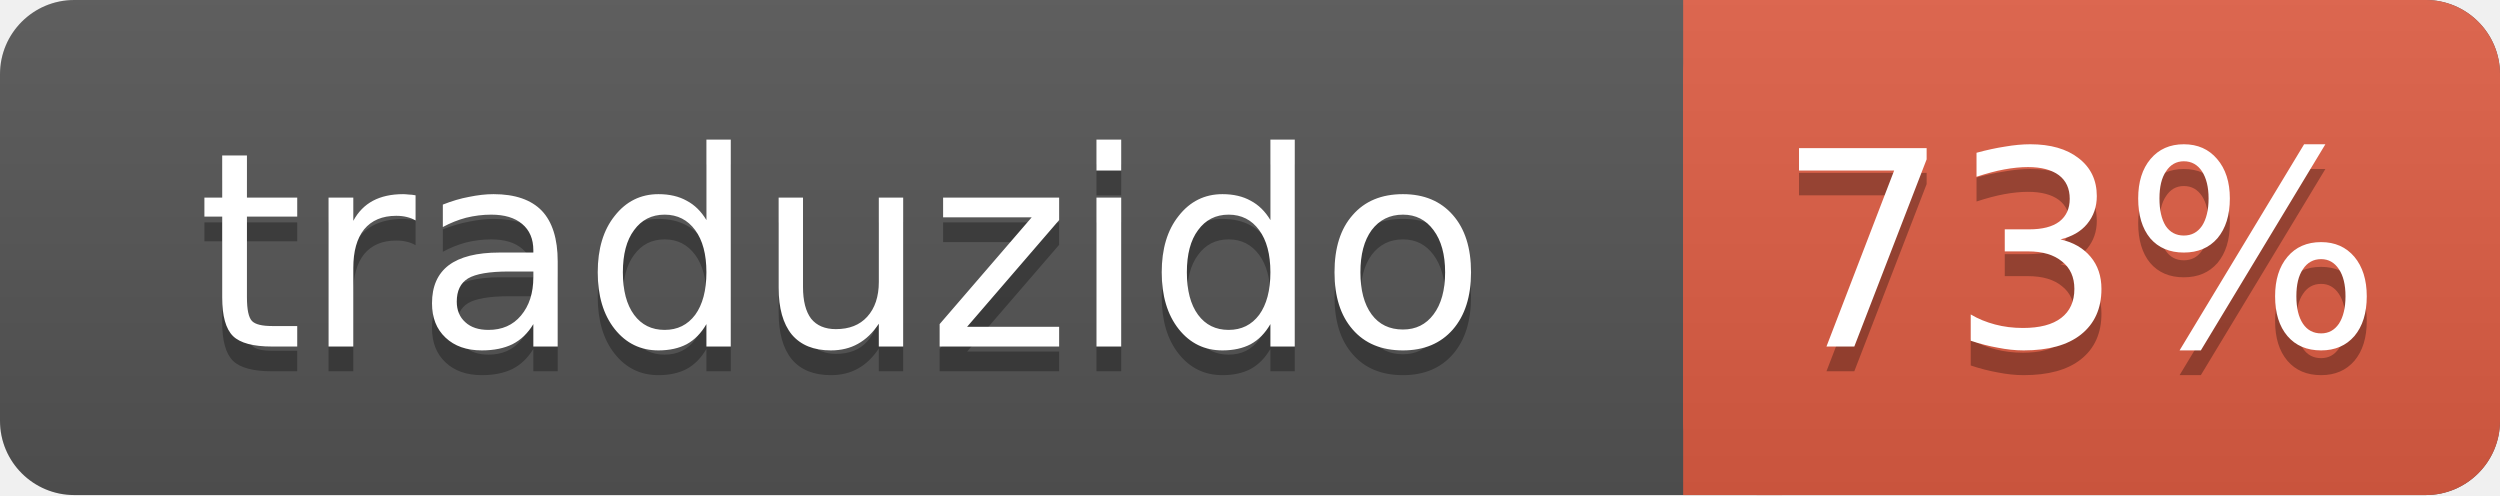
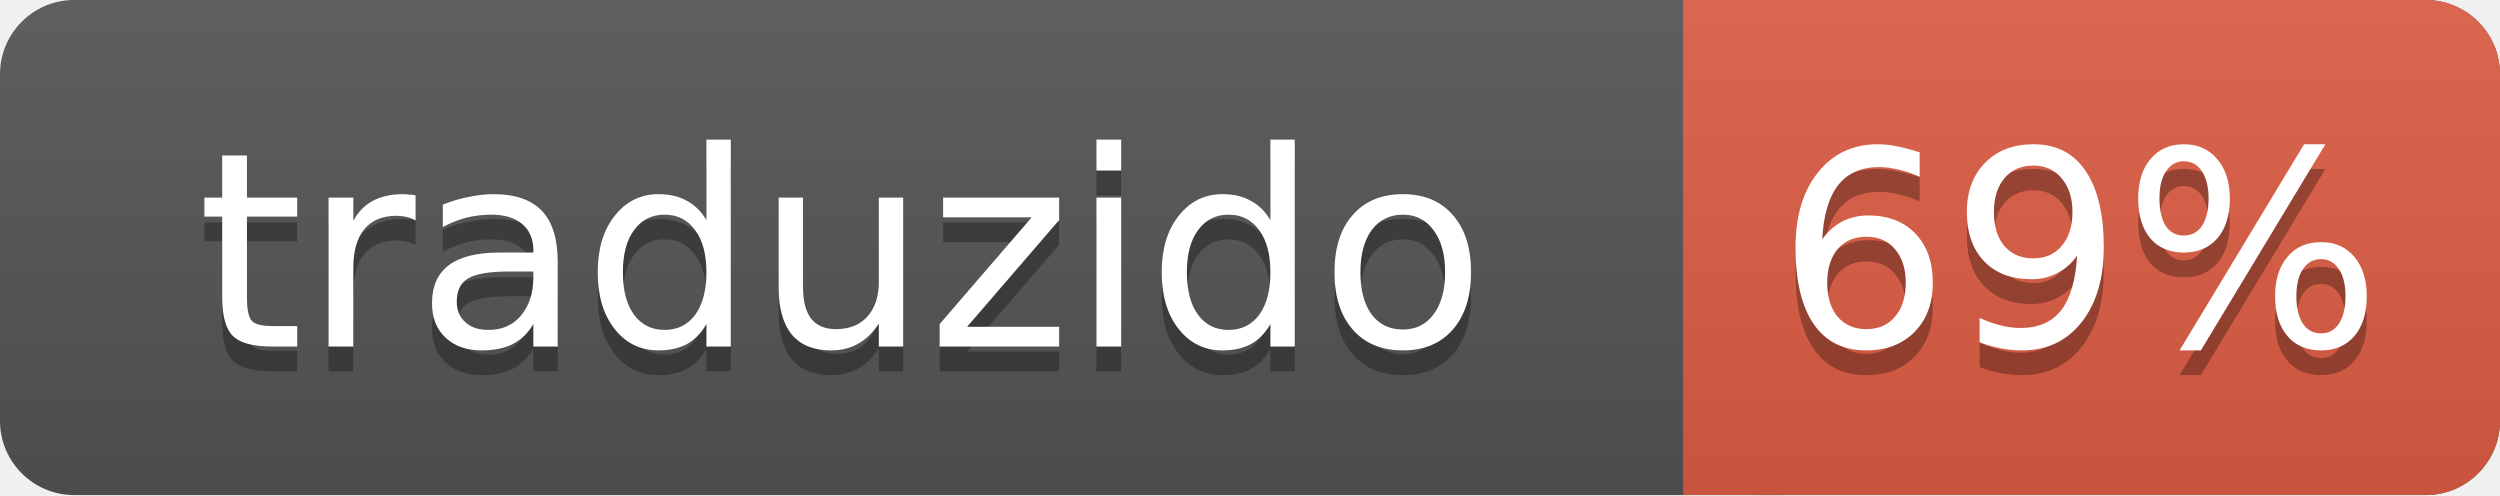
- <svg xmlns="http://www.w3.org/2000/svg" width="101" height="20" xml:lang="en" role="img" aria-label="traduzido 73%">
+ <svg xmlns="http://www.w3.org/2000/svg" width="101" height="20" xml:lang="en" role="img" aria-label="traduzido 69%">
  <linearGradient id="a" x2="0" y2="100%">
    <stop offset="0" stop-color="#bbb" stop-opacity=".1" />
    <stop offset="1" stop-opacity=".1" />
  </linearGradient>
  <rect width="101" height="20" fill="#555" rx="3" />
  <rect width="33" height="20" x="68" fill="#e05d44" rx="3" />
  <path fill="#e05d44" d="M68 0h4v20h-4z" />
  <rect width="101" height="20" fill="url(#a)" rx="3" />
  <g fill="#fff" font-family="Source Sans,Kurinto Sans,DejaVu Sans,Verdana,Geneva,sans-serif" font-size="11" text-anchor="middle">
    <text x="34" y="15" fill="#010101" fill-opacity=".3">traduzido</text>
    <text x="34" y="14">traduzido</text>
-     <text x="84" y="15" fill="#010101" fill-opacity=".3">73%</text>
-     <text x="84" y="14">73%</text>
+     <text x="84" y="15" fill="#010101" fill-opacity=".3">69%</text>
+     <text x="84" y="14">69%</text>
  </g>
</svg>
